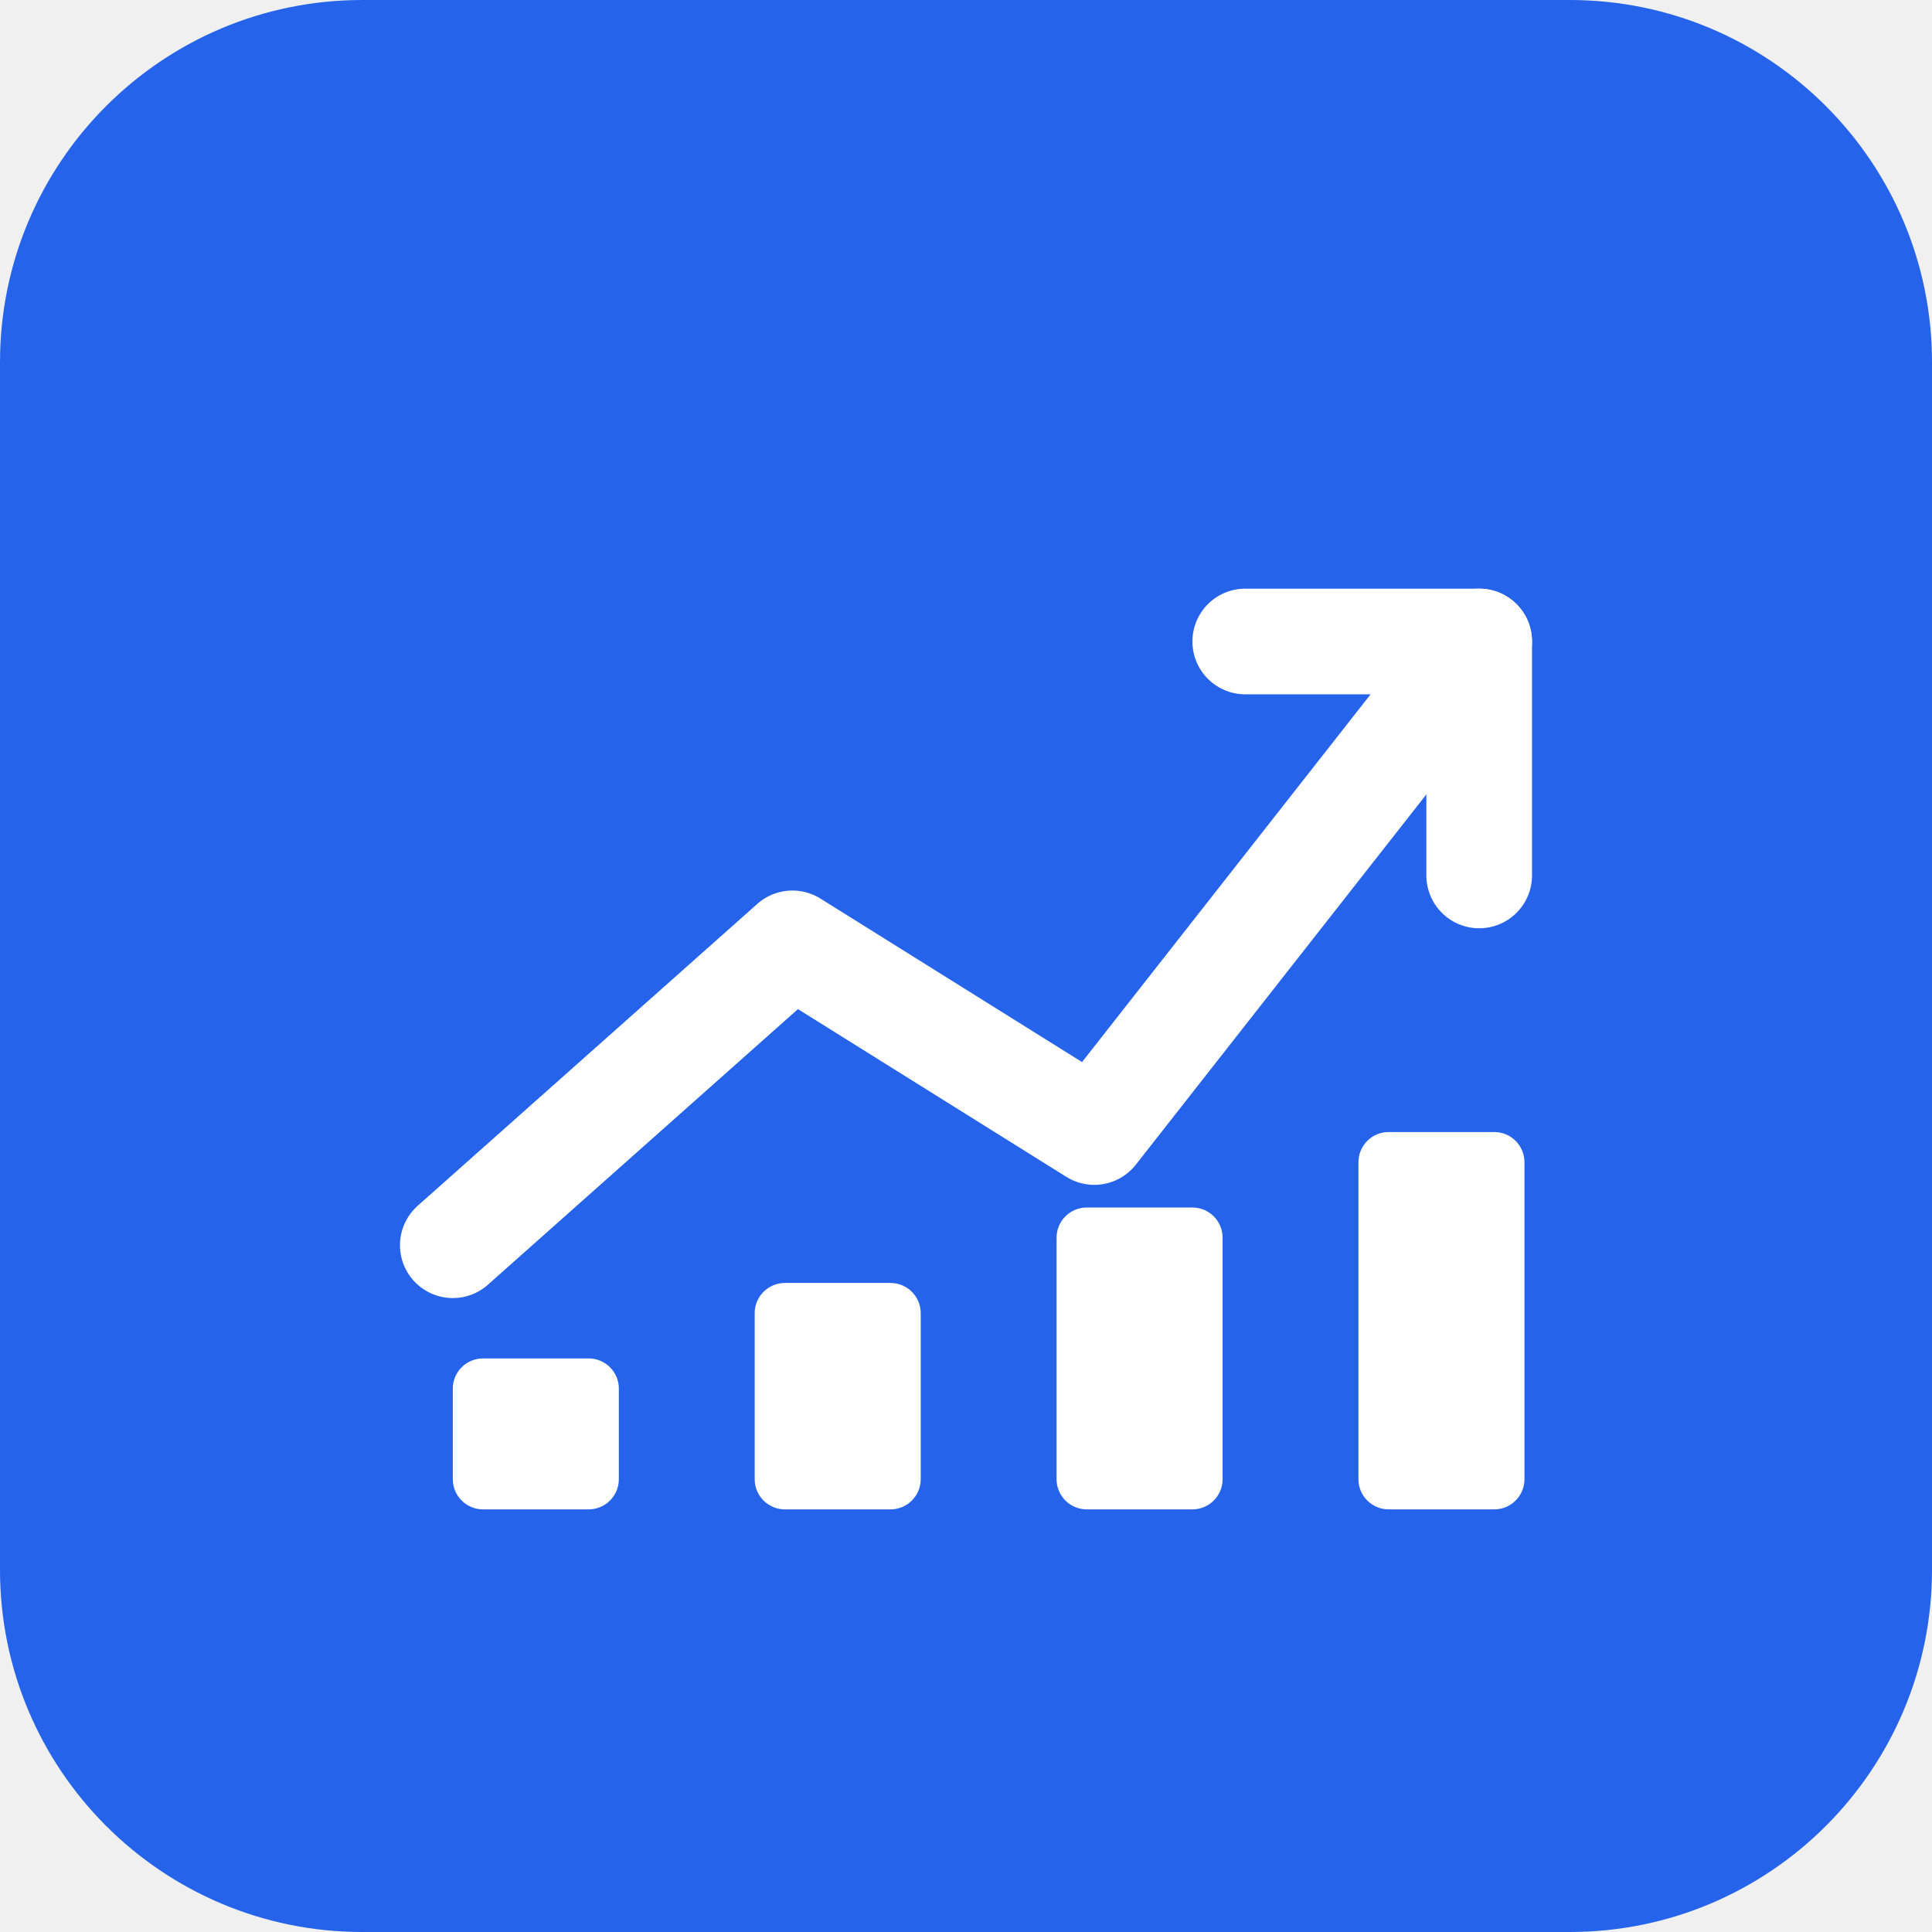
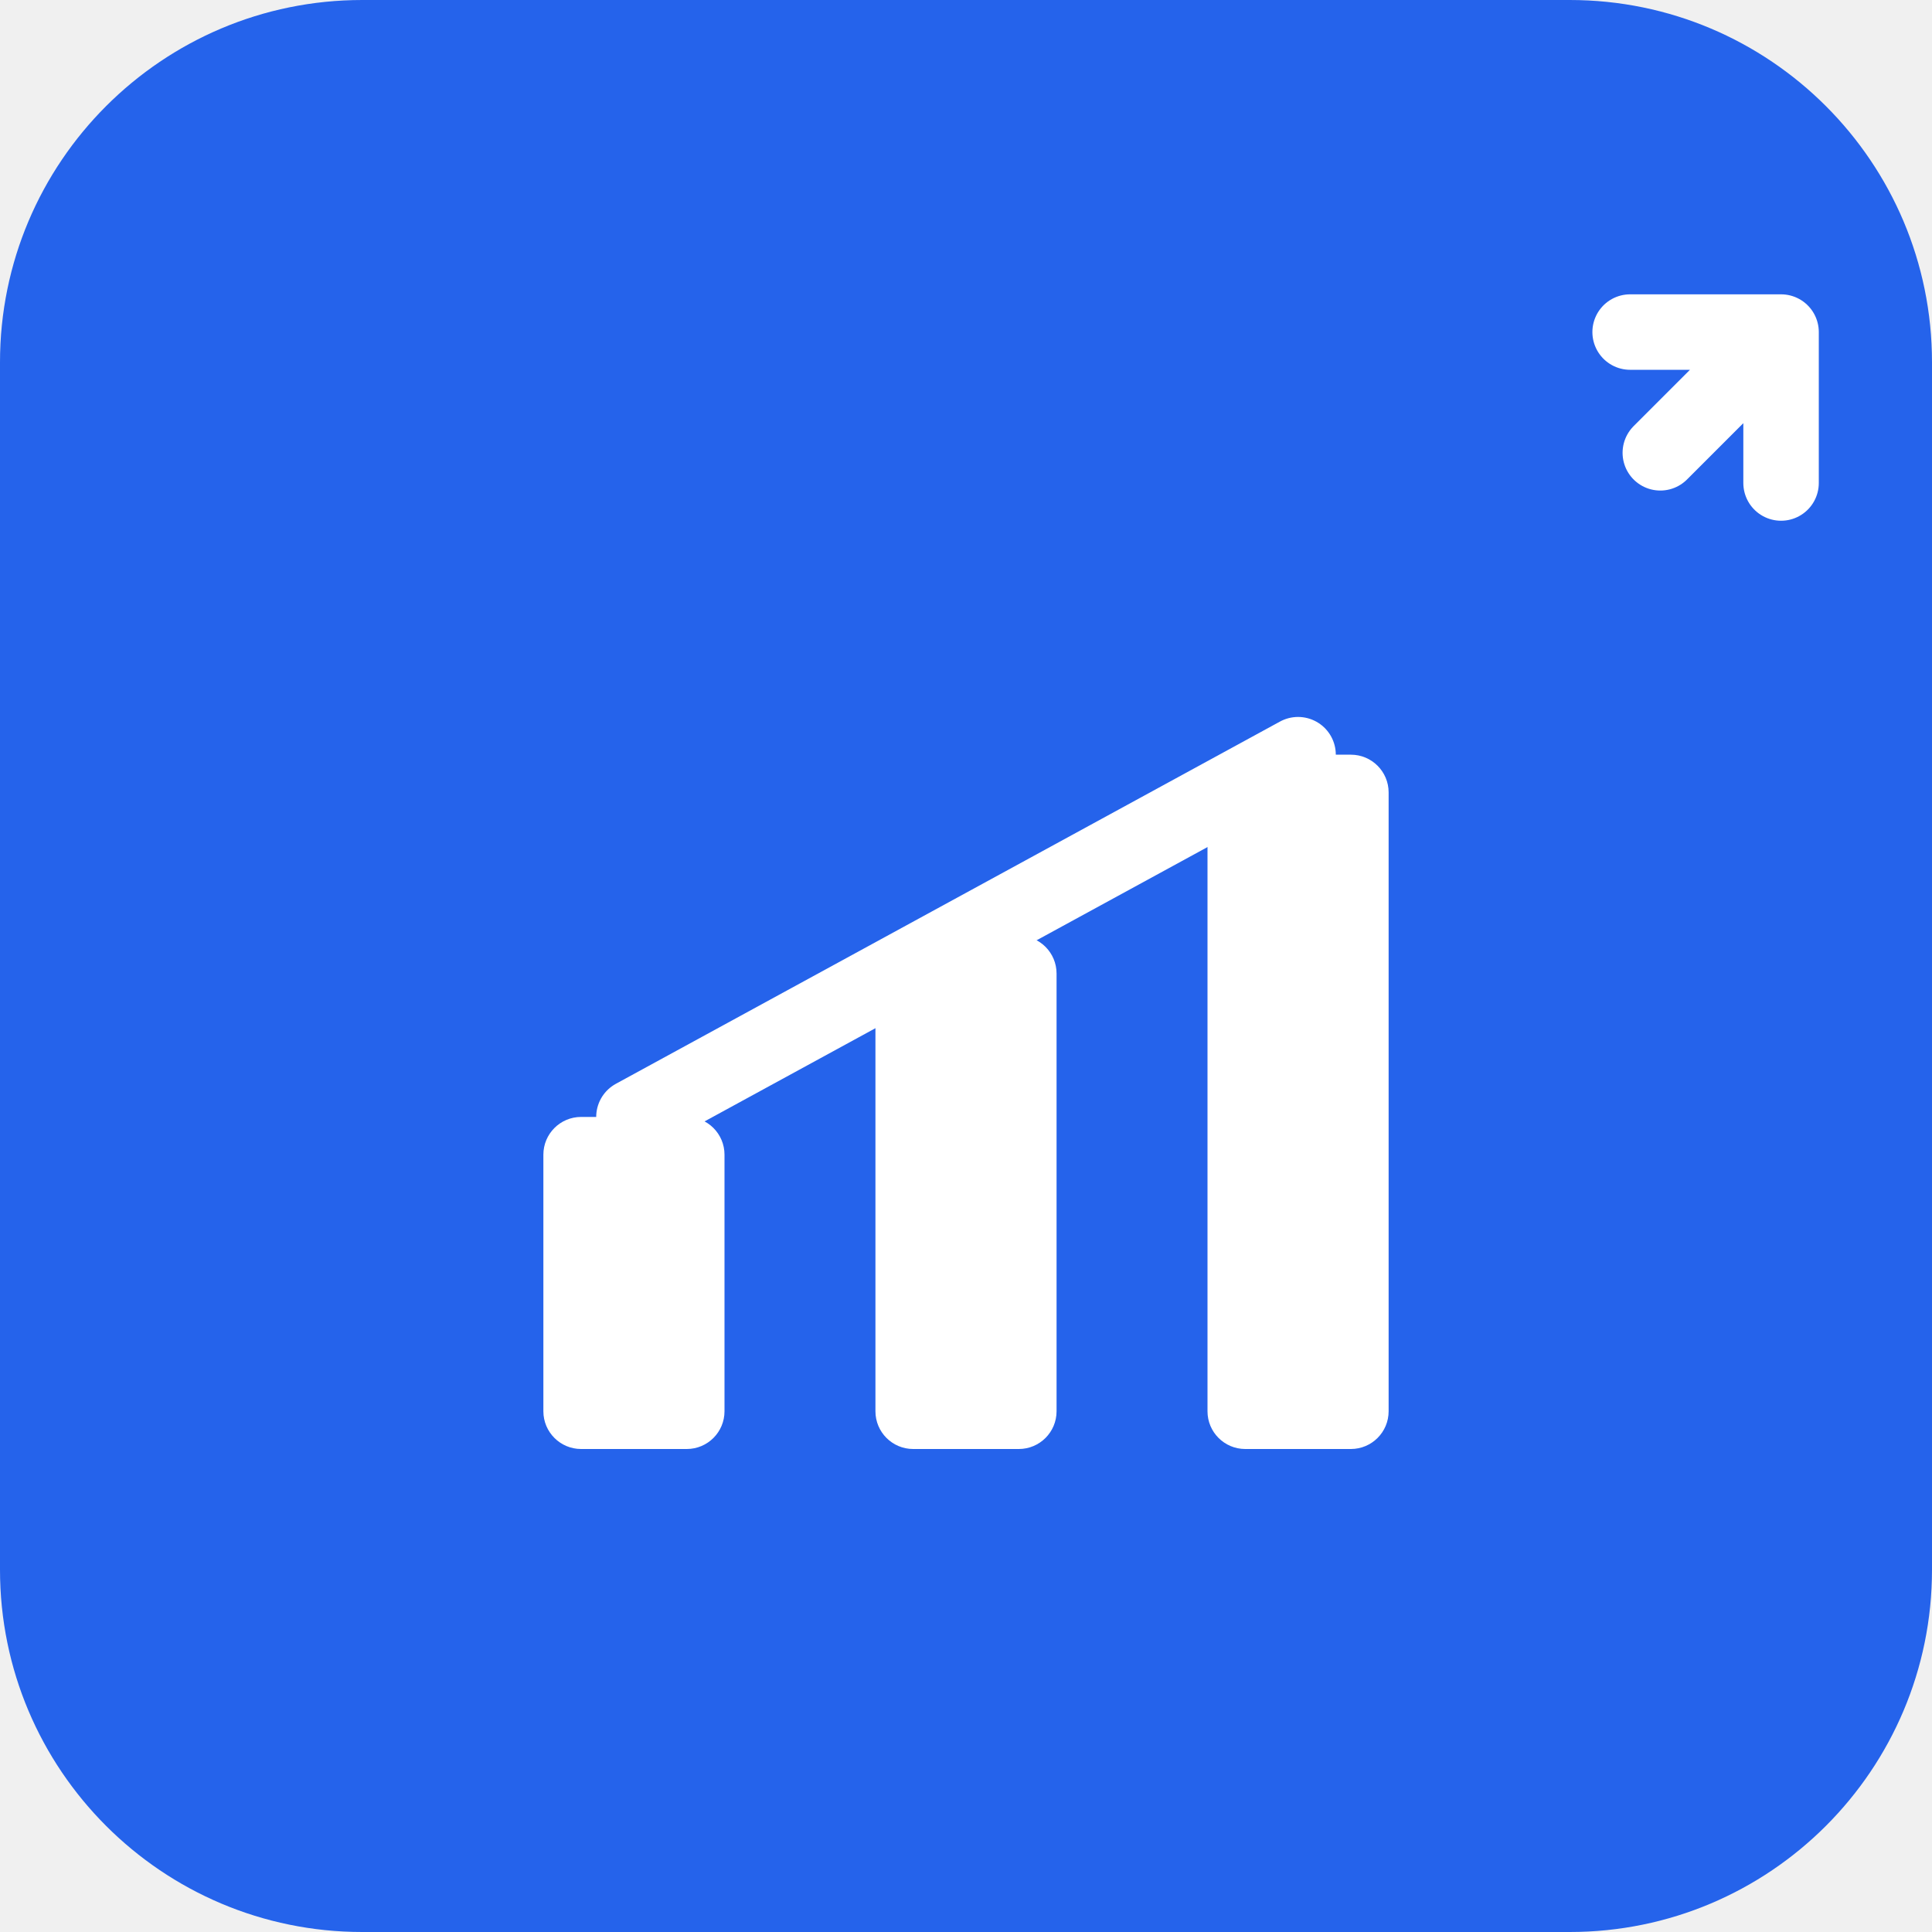
<svg xmlns="http://www.w3.org/2000/svg" viewBox="0 0 512 512" width="512" height="512">
-   <rect width="512" height="512" rx="96" fill="#2563eb" />
-   <g fill="none" stroke="#ffffff" stroke-width="28" stroke-linecap="round" stroke-linejoin="round">
-     <polyline points="120,330 210,250 290,300 392,170" />
-     <polyline points="330,170 392,170 392,232" />
-   </g>
-   <g fill="#ffffff">
-     <rect x="120" y="360" width="44" height="40" rx="8" />
-     <rect x="200" y="340" width="44" height="60" rx="8" />
-     <rect x="280" y="320" width="44" height="80" rx="8" />
-     <rect x="360" y="300" width="44" height="100" rx="8" />
-   </g>
+   <rect width="512" height="512" rx="96" fill="#2563EB" />
+   <rect x="144" y="296" width="48" height="88" rx="10" fill="#FFFFFF" />
+   <rect x="232" y="248" width="48" height="136" rx="10" fill="#FFFFFF" />
+   <rect x="320" y="200" width="48" height="184" rx="10" fill="#FFFFFF" />
+   <path d="M168 296L256 248L344 200" stroke="#FFFFFF" stroke-width="20" stroke-linecap="round" stroke-linejoin="round" fill="none" />
+   <path d="M440 120L472 88M472 88L472 128M472 88L432 88" stroke="#FFFFFF" stroke-width="20" stroke-linecap="round" stroke-linejoin="round" fill="none" />
</svg>
